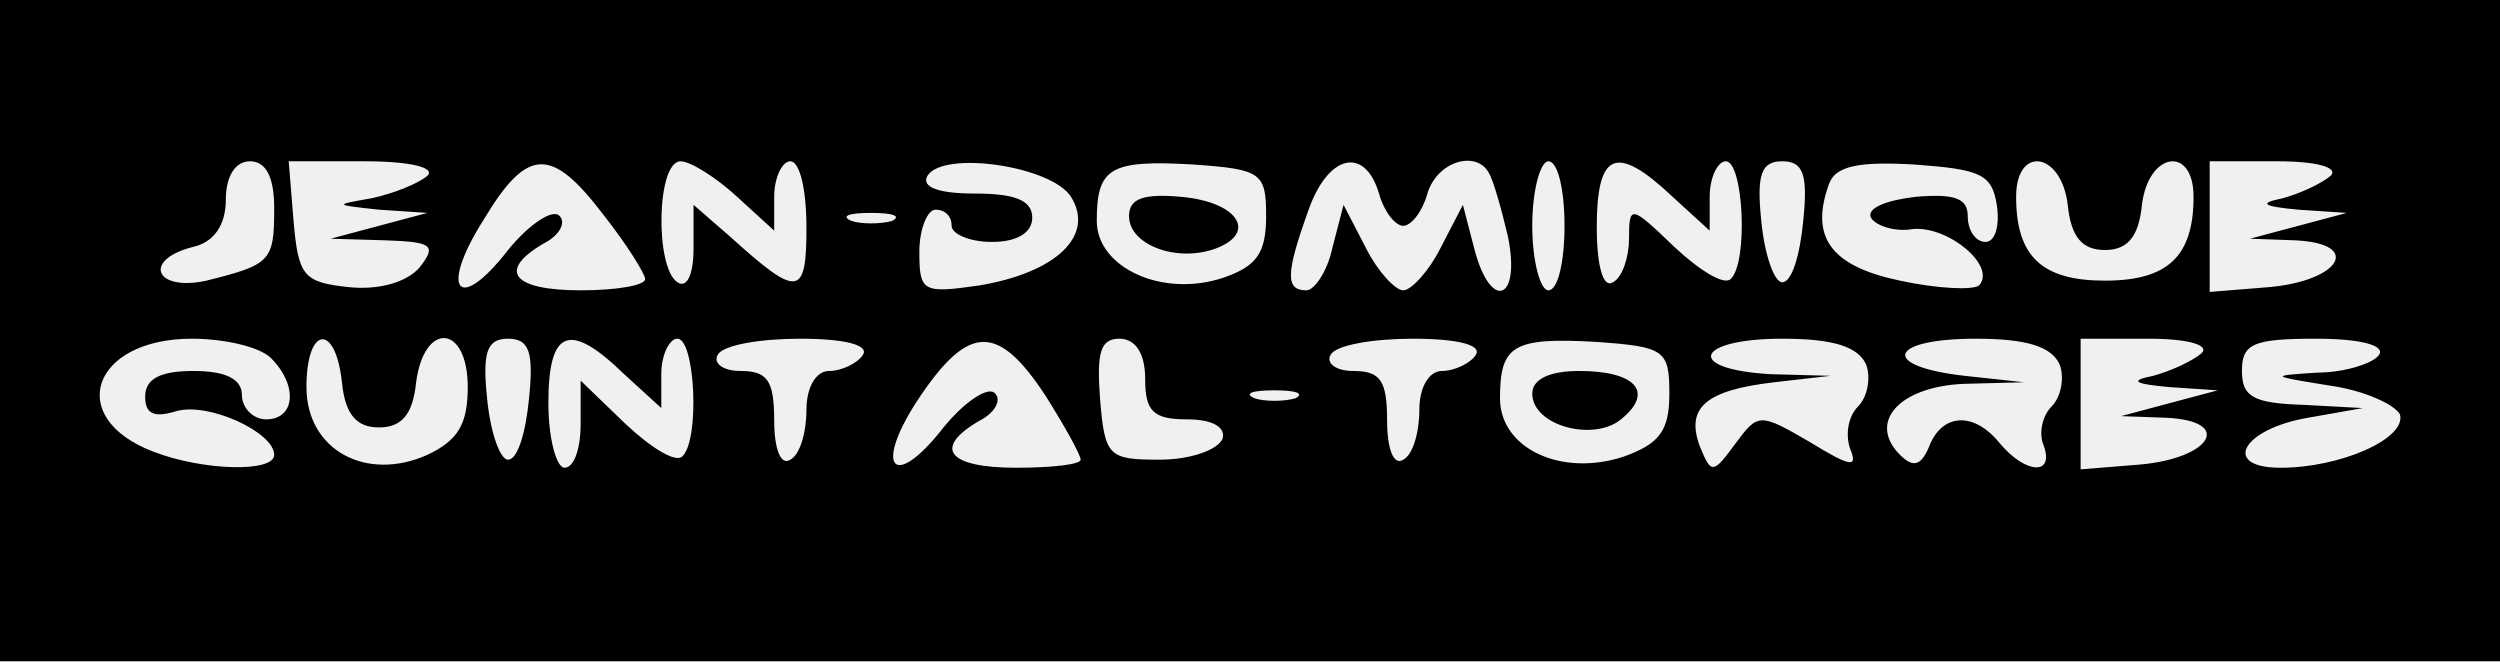
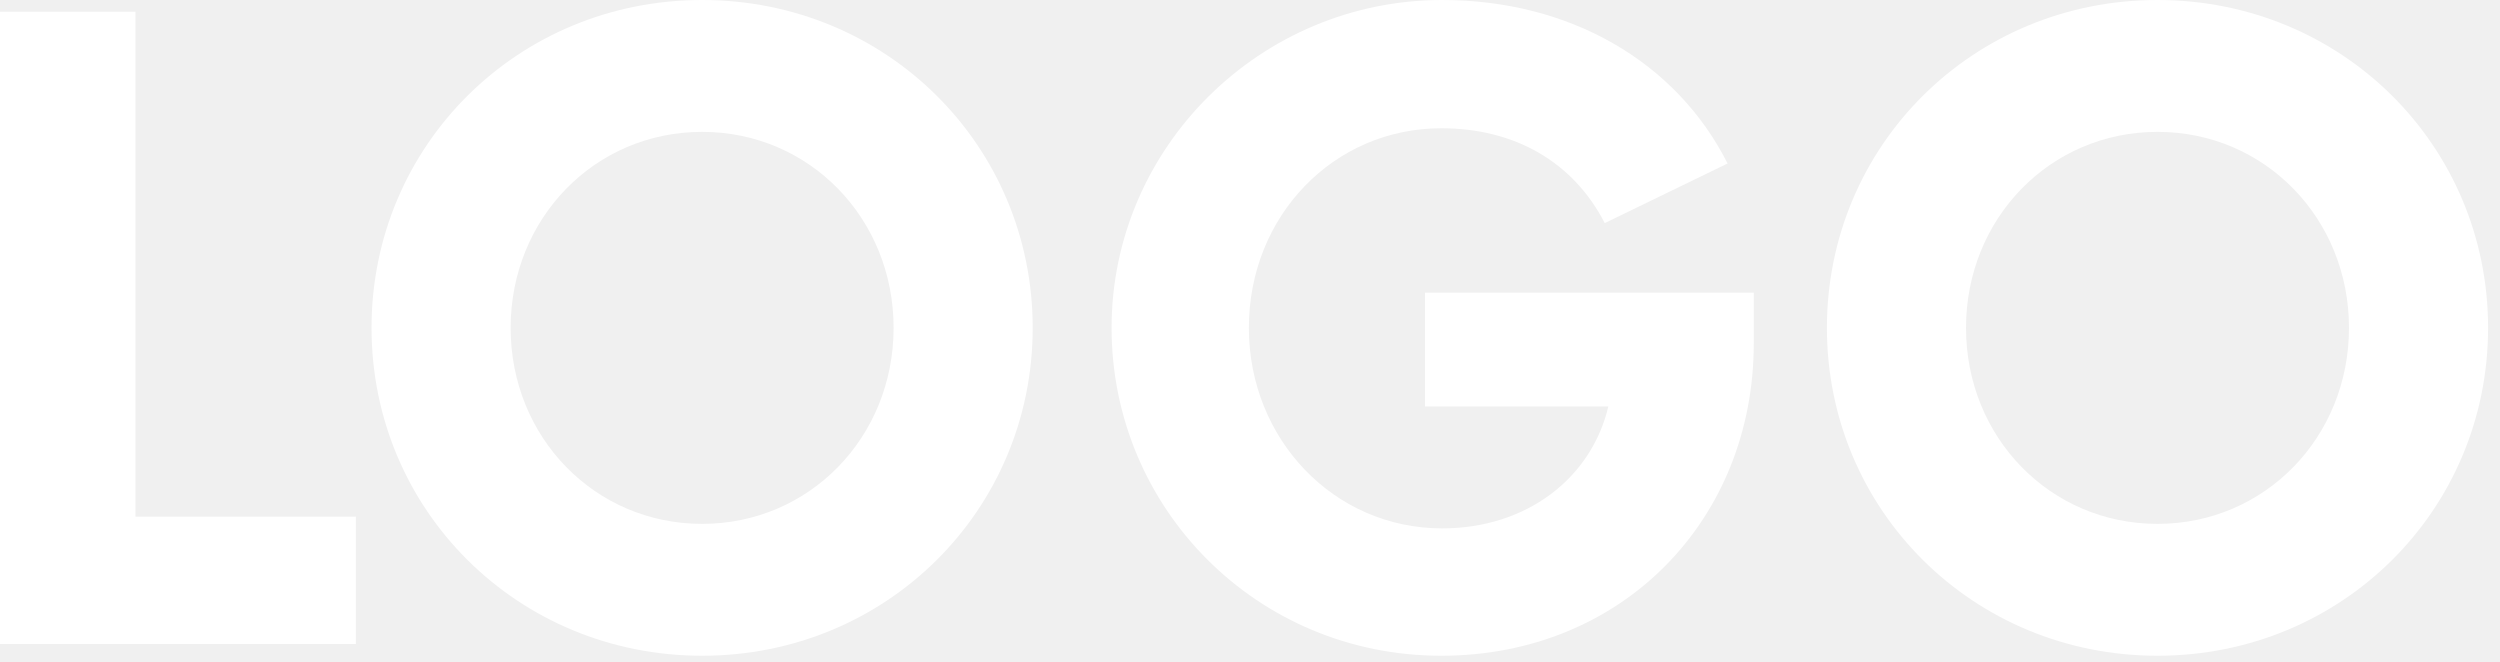
- <svg xmlns="http://www.w3.org/2000/svg" version="1.0" width="155pt" height="41pt" viewBox="0 0 155 41" preserveAspectRatio="xMidYMid meet">
-   <g transform="translate(0,41) scale(0.1,-0.1)" fill="#000000" stroke="none">
-     <path d="M0 205 l0 -205 775 0 775 0 0 205 0 205 -775 0 -775 0 0 -205z m170 76 c0 -33 -2 -35 -42 -45 -32 -7 -40 13 -8 21 13 3 20 14 20 29 0 15 6 24 15 24 10 0 15 -10 15 -29z m95 20 c-6 -5 -21 -11 -35 -14 -23 -4 -23 -4 5 -7 l30 -2 -30 -8 -30 -8 34 -1 c29 -1 32 -3 21 -17 -8 -9 -25 -14 -44 -12 -28 3 -31 7 -34 41 l-3 37 47 0 c29 0 44 -4 39 -9z m109 -24 c15 -19 26 -37 26 -40 0 -4 -18 -7 -40 -7 -42 0 -52 12 -23 29 10 5 14 13 10 17 -4 5 -19 -5 -32 -21 -31 -40 -43 -25 -15 19 27 45 42 45 74 3z m83 11 l23 -21 0 21 c0 12 5 22 10 22 6 0 10 -18 10 -41 0 -43 -5 -44 -47 -6 l-23 20 0 -27 c0 -16 -4 -25 -10 -21 -14 9 -13 75 2 75 6 0 22 -10 35 -22z m207 0 c15 -24 -9 -47 -57 -55 -35 -5 -37 -4 -37 21 0 14 5 26 10 26 6 0 10 -4 10 -10 0 -5 11 -10 25 -10 16 0 25 6 25 15 0 11 -11 15 -36 15 -22 0 -33 4 -29 11 10 16 77 6 89 -13z m121 -12 c0 -23 -6 -31 -26 -38 -38 -13 -79 6 -79 35 0 33 8 38 60 35 42 -3 45 -5 45 -32z m70 14 c3 -11 10 -20 15 -20 5 0 12 9 15 20 6 20 30 27 38 13 3 -5 8 -23 12 -40 8 -40 -11 -46 -21 -7 l-7 27 -14 -27 c-7 -14 -18 -26 -23 -26 -5 0 -16 12 -23 26 l-14 27 -7 -27 c-3 -14 -11 -26 -16 -26 -13 0 -13 10 1 49 12 35 35 41 44 11z m115 -20 c0 -22 -4 -40 -10 -40 -5 0 -10 18 -10 40 0 22 5 40 10 40 6 0 10 -18 10 -40z m67 18 l23 -21 0 21 c0 12 5 22 10 22 11 0 14 -63 3 -73 -4 -4 -19 5 -35 20 -27 26 -28 26 -28 5 0 -11 -4 -24 -10 -27 -6 -4 -10 10 -10 34 0 47 12 52 47 19z m81 -15 c-2 -21 -7 -38 -13 -38 -5 0 -11 17 -13 38 -3 29 0 37 13 37 13 0 16 -8 13 -37z m120 10 c2 -13 -1 -23 -7 -23 -6 0 -11 7 -11 16 0 11 -8 14 -32 12 -18 -2 -31 -7 -28 -13 3 -5 15 -9 26 -7 22 2 52 -23 41 -35 -4 -3 -26 -2 -49 3 -43 9 -56 27 -44 60 4 11 18 14 53 12 41 -3 48 -6 51 -25z m44 0 c2 -20 9 -28 23 -28 14 0 21 8 23 28 4 33 32 37 32 5 0 -37 -16 -52 -55 -52 -39 0 -55 15 -55 52 0 32 28 28 32 -5z m163 18 c-6 -5 -19 -11 -30 -14 -15 -3 -12 -5 10 -7 l30 -2 -30 -8 -30 -8 28 -1 c42 -2 28 -25 -16 -29 l-37 -3 0 40 0 41 42 0 c25 0 38 -4 33 -9z m-892 -28 c-7 -2 -19 -2 -25 0 -7 3 -2 5 12 5 14 0 19 -2 13 -5z m-385 -85 c17 -17 15 -38 -3 -38 -8 0 -15 7 -15 15 0 10 -10 15 -30 15 -21 0 -30 -5 -30 -16 0 -11 6 -13 19 -9 20 6 61 -13 61 -27 0 -11 -44 -10 -75 2 -55 21 -38 70 24 70 20 0 42 -5 49 -12z m44 -15 c2 -20 9 -28 23 -28 14 0 21 8 23 28 5 38 32 36 32 -3 0 -23 -6 -33 -25 -42 -38 -17 -75 3 -75 42 0 38 18 40 22 3z m116 -10 c-2 -21 -7 -38 -13 -38 -5 0 -11 17 -13 38 -3 29 0 37 13 37 13 0 16 -8 13 -37z m59 15 l23 -21 0 21 c0 12 5 22 10 22 11 0 14 -63 3 -73 -4 -4 -19 5 -35 20 l-28 27 0 -27 c0 -15 -4 -27 -10 -27 -5 0 -10 18 -10 40 0 46 13 51 47 18z m148 12 c-3 -5 -13 -10 -21 -10 -8 0 -14 -10 -14 -24 0 -14 -4 -28 -10 -31 -6 -4 -10 7 -10 24 0 25 -4 31 -21 31 -11 0 -17 5 -14 10 3 6 26 10 51 10 28 0 43 -4 39 -10z m113 -25 c12 -19 22 -37 22 -40 0 -3 -18 -5 -40 -5 -42 0 -52 12 -23 29 10 5 14 13 10 17 -4 5 -19 -5 -32 -21 -32 -41 -44 -24 -14 20 30 44 48 44 77 0z m62 10 c0 -20 5 -25 26 -25 16 0 24 -5 22 -12 -3 -7 -20 -13 -39 -13 -32 0 -34 2 -37 38 -2 28 0 37 12 37 10 0 16 -9 16 -25z m205 15 c-3 -5 -13 -10 -21 -10 -8 0 -14 -10 -14 -24 0 -14 -4 -28 -10 -31 -6 -4 -10 7 -10 24 0 25 -4 31 -21 31 -11 0 -17 5 -14 10 3 6 26 10 51 10 28 0 43 -4 39 -10z m120 -24 c0 -23 -6 -31 -28 -39 -39 -13 -77 5 -77 36 0 33 8 38 60 35 42 -3 45 -5 45 -32z m122 18 c3 -8 1 -20 -5 -26 -6 -6 -8 -17 -5 -26 5 -12 1 -12 -25 4 -31 18 -32 18 -46 -1 -14 -19 -15 -19 -22 -2 -9 24 3 35 46 40 l35 4 -37 1 c-54 3 -47 22 7 22 32 0 47 -5 52 -16z m120 0 c3 -8 1 -20 -5 -26 -6 -6 -8 -17 -5 -24 7 -19 -11 -18 -27 1 -16 20 -36 19 -44 -2 -5 -12 -10 -13 -18 -5 -20 20 -1 42 39 44 l38 1 -37 4 c-53 6 -47 23 7 23 32 0 47 -5 52 -16z m88 7 c-6 -5 -19 -11 -30 -14 -15 -3 -12 -5 10 -7 l30 -2 -30 -8 -30 -8 28 -1 c42 -2 28 -25 -16 -29 l-37 -3 0 40 0 41 42 0 c25 0 38 -4 33 -9z m110 -1 c-3 -5 -21 -11 -38 -11 -30 -2 -30 -2 7 -8 22 -3 41 -12 44 -18 4 -15 -37 -33 -74 -33 -37 0 -24 24 17 31 l34 6 -37 2 c-31 1 -38 5 -38 21 0 17 7 20 46 20 27 0 43 -4 39 -10z m-672 -27 c-7 -2 -19 -2 -25 0 -7 3 -2 5 12 5 14 0 19 -2 13 -5z" />
-     <path d="M700 276 c0 -18 30 -29 54 -20 26 10 13 29 -22 32 -23 2 -32 -1 -32 -12z" />
-     <path d="M950 166 c0 -20 38 -30 55 -16 21 17 9 30 -26 30 -18 0 -29 -5 -29 -14z" />
-   </g>
+ <svg xmlns="http://www.w3.org/2000/svg" width="155" height="41" viewBox="0 0 155 41" fill="none">
+   <path d="M0 0.728V39.928H22.064V32.032H8.4V0.728H0Z" fill="white" />
+   <path d="M64.027 20.328C64.027 9.016 54.955 0 43.531 0C32.107 0 23.035 9.016 23.035 20.328C23.035 31.64 32.107 40.656 43.531 40.656C54.955 40.656 64.027 31.64 64.027 20.328ZM55.403 20.328C55.403 27.104 50.195 32.48 43.531 32.48C36.867 32.48 31.659 27.104 31.659 20.328C31.659 13.552 36.867 8.176 43.531 8.176C50.195 8.176 55.403 13.552 55.403 20.328Z" fill="white" />
+   <path d="M107.11 10.136C103.918 3.808 97.31 0 89.414 0C78.158 0 68.918 9.128 68.918 20.328C68.918 31.528 77.934 40.656 89.358 40.656C100.558 40.656 108.734 32.256 108.734 21.28V18.144H88.35V25.2H99.718C98.654 29.68 94.622 32.76 89.414 32.76C82.694 32.76 77.43 27.216 77.43 20.328C77.43 13.384 82.694 7.952 89.358 7.952C93.894 7.952 97.534 10.024 99.494 13.832L107.11 10.136Z" fill="white" />
+   <path d="M154.261 20.328C154.261 9.016 145.189 0 133.765 0C122.341 0 113.269 9.016 113.269 20.328C113.269 31.64 122.341 40.656 133.765 40.656C145.189 40.656 154.261 31.64 154.261 20.328ZM145.637 20.328C145.637 27.104 140.429 32.48 133.765 32.48C127.101 32.48 121.893 27.104 121.893 20.328C121.893 13.552 127.101 8.176 133.765 8.176C140.429 8.176 145.637 13.552 145.637 20.328Z" fill="white" />
</svg>
